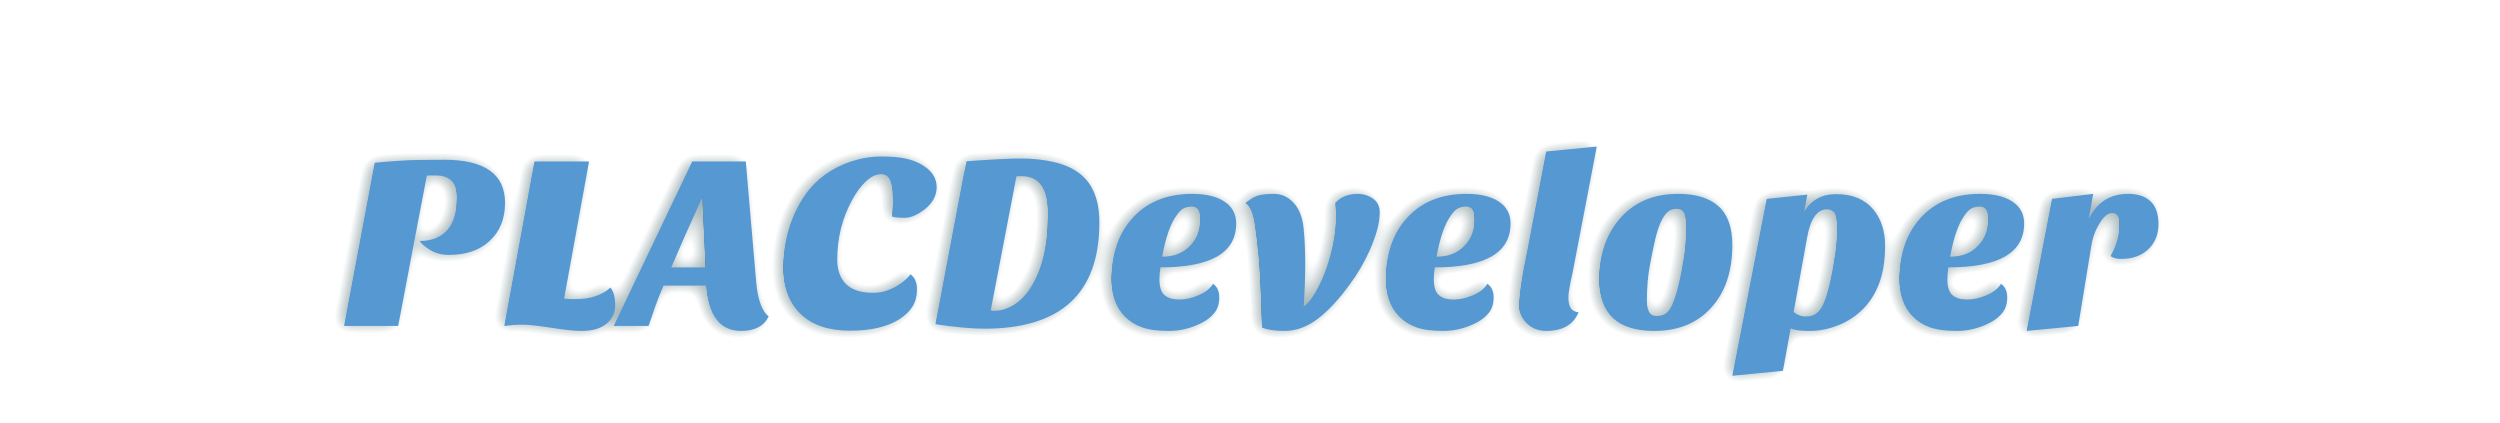
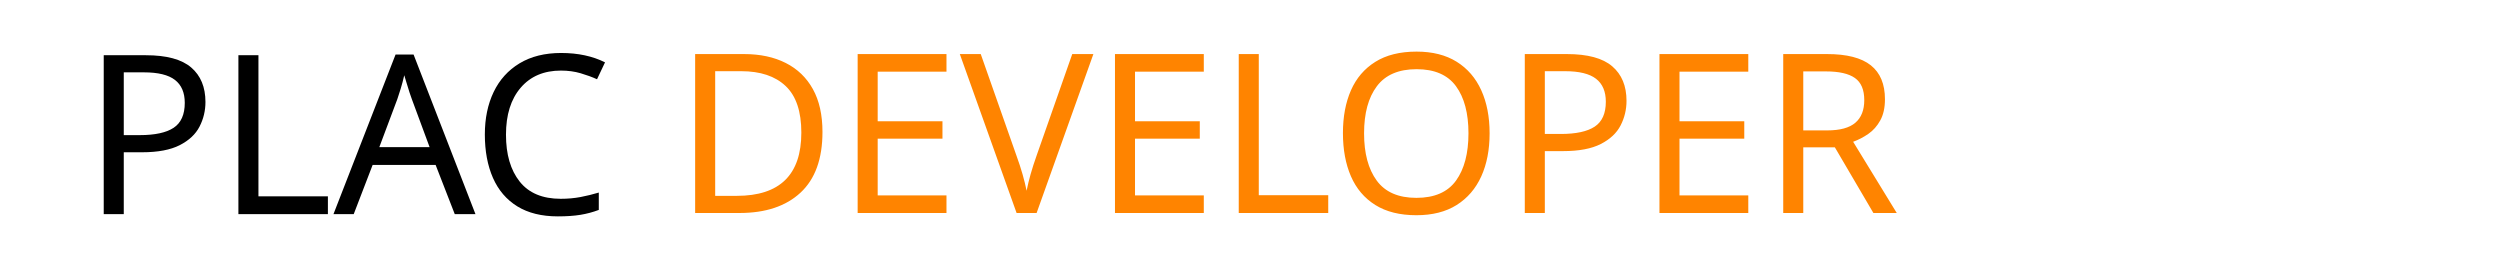
- <svg xmlns="http://www.w3.org/2000/svg" width="1855.979px" height="313.76px" viewBox="-677.989 -81.88 1855.979 313.76" style="background: rgb(255, 255, 255);" preserveAspectRatio="xMidYMid">
-   <defs>
-     <filter id="editing-extrude-glow">
-       <feFlood flood-color="#386484" result="flood-1" />
-       <feMorphology operator="erode" radius="1" in="SourceAlpha" result="erode" />
-       <feComposite operator="in" in="flood-1" in2="erode" result="comp1" />
-       <feConvolveMatrix order="2,2" divisor="1" in="comp1" result="convolve" kernelMatrix="0 0 1 1" />
-       <feOffset dx="-2" dy="0" in="convolve" result="extrude" />
-       <feComposite operator="in" in="flood-1" in2="extrude" result="comp-extrude" />
-       <feFlood flood-color="#637e81" result="flood-2" />
-       <feComposite operator="in" in="flood-2" in2="SourceAlpha" result="comp2" />
-       <feMorphology operator="dilate" radius="1" in="comp2" result="dilate" />
-       <feOffset dx="-3" dy="0" in="dilate" result="offset" />
-       <feGaussianBlur in="offset" stdDeviation="5.8" result="blur" />
-       <feComponentTransfer in="blur" result="shadow">
-         <feFuncA type="linear" slope="0.8" intercept="-0.2" />
-       </feComponentTransfer>
-       <feMerge>
-         <feMergeNode in="shadow" />
-         <feMergeNode in="comp-extrude" />
-         <feMergeNode in="SourceGraphic" />
-       </feMerge>
-     </filter>
-   </defs>
-   <g filter="url(#editing-extrude-glow)">
-     <g transform="translate(-423.8397, 160.1)">
-       <path d="M75.48-123.39L75.48-123.39L75.48-123.39Q120.80-123.39 120.80-91.39L120.80-91.39L120.80-91.39Q120.80-73.81 109.52-63.27L109.52-63.27L109.52-63.27Q98.42-52.73 79.00-52.73L79.00-52.73L79.00-52.73Q69.93-52.73 62.90-57.91L62.90-57.91L62.90-57.91Q59.57-60.13 57.35-63.09L57.35-63.09L57.35-63.09Q70.86-63.09 77.98-71.32L77.98-71.32L77.98-71.32Q85.10-79.55 85.10-95.64L85.10-95.64L85.10-95.64Q85.10-111.74 69.19-111.74L69.19-111.74L64.75-111.74L64.75-111.74Q63.64-111.74 62.71-111.55L62.71-111.55L41.44 0L1.29 0L24.05-121.17L24.05-121.17Q43.84-123.02 55.31-123.21L55.31-123.21L55.31-123.21Q66.78-123.39 75.48-123.39ZM199.06-28.49L199.06-28.49L199.06-28.49Q202.57-24.05 202.57-15.45L202.57-15.45L202.57-15.45Q202.57-6.84 196.01-1.57L196.01-1.57L196.01-1.57Q189.44 3.70 177.97 3.70L177.97 3.70L177.97 3.70Q171.31 3.70 160.95 2.22L160.95 2.22L160.95 2.22Q140.60-0.93 134.77-0.93L134.77-0.93L134.77-0.93Q128.94-0.93 126.54-0.65L126.54-0.65L126.54-0.65Q124.13-0.37 120.25 0L120.25 0L142.63-122.10L183.15-122.10L164.65-20.35L164.65-20.35Q167.06-19.98 169.27-19.98L169.27-19.98L173.90-19.98L173.90-19.98Q189.44-19.98 199.06-28.49ZM296.19 3.70L296.19 3.70L296.19 3.70Q272.50 3.70 270.28-29.97L270.28-29.97L238.46-29.97L238.46-29.97Q234.76-21.46 232.17-14.06L232.17-14.06L227.36 0L201.46 0L259.74-122.10L299.51-122.10L307.28-32.19L307.28-32.19Q309.13-12.77 316.53-7.03L316.53-7.03L316.53-7.03Q311.17 3.70 296.19 3.70ZM254.38-66.97L244.20-43.48L269.73-43.48L267.51-91.02L267.51-96.02L254.38-66.97ZM421.80-38.30L421.80-38.30L421.80-38.30Q426.61-34.78 426.61-27.29L426.61-27.29L426.61-27.29Q426.61-19.79 423.37-14.52L423.37-14.52L423.37-14.52Q420.13-9.25 413.84-5.18L413.84-5.18L413.84-5.18Q400.34 3.52 376.75 3.52L376.75 3.52L376.75 3.52Q353.16 3.52 340.31-8.79L340.31-8.79L340.31-8.79Q327.45-21.09 327.45-42.92L327.45-42.92L327.45-42.92Q327.45-73.81 343.54-97.31L343.54-97.31L343.54-97.31Q355.75-114.70 377.58-122.10L377.58-122.10L377.58-122.10Q388.87-125.80 399.97-125.80L399.97-125.80L399.97-125.80Q411.07-125.80 417.91-124.32L417.91-124.32L417.91-124.32Q424.76-122.84 429.94-119.88L429.94-119.88L429.94-119.88Q441.22-113.41 441.22-103.05L441.22-103.05L441.22-103.05Q441.22-93.61 432.34-86.58L432.34-86.58L432.34-86.58Q424.20-80.29 417.54-80.29L417.54-80.29L417.54-80.29Q410.88-80.29 408.11-81.22L408.11-81.22L408.11-81.22Q408.85-87.88 408.85-92.22L408.85-92.22L408.85-92.22Q408.85-96.57 408.66-99.72L408.66-99.72L408.66-99.72Q408.48-102.86 407.55-105.82L407.55-105.82L407.55-105.82Q405.70-112.66 400.06-112.66L400.06-112.66L400.06-112.66Q394.42-112.66 388.78-107.39L388.78-107.39L388.78-107.39Q383.13-102.12 378.32-93.24L378.32-93.24L378.32-93.24Q367.41-73.08 367.41-49.21L367.41-49.21L367.41-49.21Q367.41-37.74 373.88-31.17L373.88-31.17L373.88-31.17Q380.36-24.61 394.24-24.61L394.24-24.61L394.24-24.61Q404.59-24.61 414.40-31.45L414.40-31.45L414.40-31.45Q418.65-34.41 421.80-38.30ZM562.03-76.78L562.03-76.78L562.03-76.78Q562.03 2.04 476.56 2.04L476.56 2.04L476.56 2.04Q462.87 2.04 440.30-1.29L440.30-1.29L461.02-110.63L461.02-110.63Q462.50-118.03 463.43-122.28L463.43-122.28L463.43-122.28Q491.55-124.32 504.03-124.32L504.03-124.32L504.03-124.32Q516.52-124.32 527.99-121.73L527.99-121.73L527.99-121.73Q539.46-119.14 547.04-113.41L547.04-113.41L547.04-113.41Q562.03-102.12 562.03-76.78ZM523.92-83.62L523.92-83.62L523.92-83.62Q523.92-111.19 504.13-111.19L504.13-111.19L502.27-111.19L502.27-111.19Q501.35-111.19 500.43-111L500.43-111L481.37-11.65L481.37-11.65Q482.11-11.29 482.85-11.29L482.85-11.29L484.33-11.29L484.33-11.29Q491.18-11.29 498.30-15.54L498.30-15.54L498.30-15.54Q505.42-19.79 510.97-28.49L510.97-28.49L510.97-28.49Q523.92-48.66 523.92-83.62ZM646.39-31.27L646.39-31.27L646.39-31.27Q651.01-28.12 651.01-21.18L651.01-21.18L651.01-21.18Q651.01-14.24 647.50-9.80L647.50-9.80L647.50-9.80Q643.98-5.37 638.25-2.40L638.25-2.40L638.25-2.40Q626.41 3.70 613.64 3.70L613.64 3.70L613.64 3.70Q600.88 3.70 593.39 0.93L593.39 0.93L593.39 0.93Q585.89-1.85 580.90-7.03L580.90-7.03L580.90-7.03Q571.09-16.84 571.09-34.78L571.09-34.78L571.09-34.78Q571.09-62.71 586.26-79.73L586.26-79.73L586.26-79.73Q602.54-98.05 630.85-98.05L630.85-98.05L630.85-98.05Q648.42-98.05 657.12-90.65L657.12-90.65L657.12-90.65Q663.59-85.10 663.59-76.03L663.59-76.03L663.59-76.03Q663.59-43.48 607.35-43.48L607.35-43.48L607.35-43.48Q606.61-38.66 606.61-34.59L606.61-34.59L606.61-34.59Q606.61-26.09 610.41-22.85L610.41-22.85L610.41-22.85Q614.20-19.61 621.23-19.61L621.23-19.61L621.23-19.61Q628.26-19.61 635.75-22.85L635.75-22.85L635.75-22.85Q643.24-26.09 646.39-31.27ZM608.65-51.43L608.65-51.43L608.65-51.43Q621.78-51.43 629.37-59.57L629.37-59.57L629.37-59.57Q636.95-67.34 636.95-79.73L636.95-79.73L636.95-79.73Q636.95-83.99 635.38-86.30L635.38-86.30L635.38-86.30Q633.81-88.61 630.66-88.61L630.66-88.61L630.66-88.61Q627.52-88.61 624.84-87.41L624.84-87.41L624.84-87.41Q622.15-86.21 619.38-82.14L619.38-82.14L619.38-82.14Q612.53-72.89 608.65-51.43ZM737.04-91.20L737.04-91.20L737.04-91.20Q743.14-98.05 753.69-98.05L753.69-98.05L753.69-98.05Q760.16-98.05 765.16-94.53L765.16-94.53L765.16-94.53Q770.15-91.02 770.15-84.45L770.15-84.45L770.15-84.45Q770.15-77.89 768.12-70.86L768.12-70.86L768.12-70.86Q766.08-63.82 762.94-56.61L762.94-56.61L762.94-56.61Q756.65-42.55 747.95-30.89L747.95-30.89L747.95-30.89Q735.74-14.06 724.00-5.18L724.00-5.18L724.00-5.18Q712.25 3.70 699.48 3.70L699.48 3.70L699.48 3.70Q689.12 3.70 682.83 1.29L682.83 1.29L682.83 1.29Q681.72-37.55 680.34-51.43L680.34-51.43L680.34-51.43Q678.95-65.30 677.84-72.89L677.84-72.89L677.84-72.89Q675.99-87.69 670.44-91.20L670.44-91.20L670.44-91.20Q674.69-94.91 678.86-96.48L678.86-96.48L678.86-96.48Q683.02-98.05 691.62-98.05L691.62-98.05L691.62-98.05Q700.22-98.05 706.33-91.30L706.33-91.30L706.33-91.30Q712.43-84.55 713.64-72.61L713.64-72.61L713.64-72.61Q714.84-60.68 714.84-46.25L714.84-46.25L714.84-46.25Q714.84-31.82 713.73-14.43L713.73-14.43L713.73-14.43Q719.46-18.50 725.57-30.89L725.57-30.89L725.57-30.89Q733.89-48.10 736.85-68.82L736.85-68.82L736.85-68.82Q737.78-75.11 737.78-81.77L737.78-81.77L737.78-81.77Q737.78-88.43 737.04-91.20ZM850.07-31.27L850.07-31.27L850.07-31.27Q854.70-28.12 854.70-21.18L854.70-21.18L854.70-21.18Q854.70-14.24 851.18-9.80L851.18-9.80L851.18-9.80Q847.67-5.37 841.93-2.40L841.93-2.40L841.93-2.40Q830.09 3.70 817.33 3.70L817.33 3.70L817.33 3.70Q804.56 3.70 797.07 0.93L797.07 0.93L797.07 0.93Q789.58-1.85 784.58-7.03L784.58-7.03L784.58-7.03Q774.78-16.84 774.78-34.78L774.78-34.78L774.78-34.78Q774.78-62.71 789.95-79.73L789.95-79.73L789.95-79.73Q806.23-98.05 834.53-98.05L834.53-98.05L834.53-98.05Q852.11-98.05 860.80-90.65L860.80-90.65L860.80-90.65Q867.28-85.10 867.28-76.03L867.28-76.03L867.28-76.03Q867.28-43.48 811.04-43.48L811.04-43.48L811.04-43.48Q810.30-38.66 810.30-34.59L810.30-34.59L810.30-34.59Q810.30-26.09 814.09-22.85L814.09-22.85L814.09-22.85Q817.88-19.61 824.91-19.61L824.91-19.61L824.91-19.61Q831.94-19.61 839.44-22.85L839.44-22.85L839.44-22.85Q846.93-26.09 850.07-31.27ZM812.33-51.43L812.33-51.43L812.33-51.43Q825.47-51.43 833.05-59.57L833.05-59.57L833.05-59.57Q840.64-67.34 840.64-79.73L840.64-79.73L840.64-79.73Q840.64-83.99 839.07-86.30L839.07-86.30L839.07-86.30Q837.49-88.61 834.35-88.61L834.35-88.61L834.35-88.61Q831.20-88.61 828.52-87.41L828.52-87.41L828.52-87.41Q825.84-86.21 823.06-82.14L823.06-82.14L823.06-82.14Q816.22-72.89 812.33-51.43ZM917.78-10.18L917.78-10.18L917.78-10.18Q912.05 3.70 893.73 3.70L893.73 3.70L893.73 3.70Q884.48 3.70 878.56-2.77L878.56-2.77L878.56-2.77Q873.75-8.14 873.75-14.24L873.75-14.24L873.75-14.24Q873.75-28.12 880.23-58.46L880.23-58.46L893.73-129.50L931.29-133.20L913.34-39.59L913.34-39.59Q910.20-25.90 910.20-21.09L910.20-21.09L910.20-21.09Q910.20-10.54 917.78-10.18ZM973.84 3.70L973.84 3.70L973.84 3.70Q933.14 3.70 933.14-34.59L933.14-34.59L933.14-34.59Q933.14-61.79 948.12-79.36L948.12-79.36L948.12-79.36Q964.03-98.05 991.60-98.05L991.60-98.05L991.60-98.05Q1011.58-98.05 1021.75-88.80L1021.75-88.80L1021.75-88.80Q1031.93-79.55 1031.93-60.13L1031.93-60.13L1031.93-60.13Q1031.93-30.52 1016.02-13.32L1016.02-13.32L1016.02-13.32Q1000.48 3.70 973.84 3.70ZM978.65-76.78L978.65-76.78L978.65-76.78Q976.43-71.78 974.67-64.29L974.67-64.29L974.67-64.29Q972.91-56.80 970.69-44.95L970.69-44.95L970.69-44.95Q968.47-33.12 968.47-18.50L968.47-18.50L968.47-18.50Q968.47-13.69 970.05-10.54L970.05-10.54L970.05-10.54Q971.62-7.40 975.87-7.40L975.87-7.40L975.87-7.40Q980.13-7.40 982.81-9.44L982.81-9.44L982.81-9.44Q985.49-11.47 987.53-16.28L987.53-16.28L987.53-16.28Q991.23-24.79 994.19-40.61L994.19-40.61L994.19-40.61Q997.15-56.42 997.43-63.27L997.43-63.27L997.43-63.27Q997.70-70.11 997.70-75.20L997.70-75.20L997.70-75.20Q997.70-80.29 996.22-83.62L996.22-83.62L996.22-83.62Q994.74-86.95 990.58-86.95L990.58-86.95L990.58-86.95Q986.42-86.95 983.64-84.36L983.64-84.36L983.64-84.36Q980.87-81.77 978.65-76.78ZM1129.05-12.67L1129.05-12.67L1129.05-12.67Q1121.28-4.81 1110.65-0.55L1110.65-0.55L1110.65-0.55Q1100.01 3.70 1089.46 3.70L1089.46 3.70L1089.46 3.70Q1078.92 3.70 1075.22 1.85L1075.22 1.85L1069.48 33.30L1031.93 37L1057.46-94.35L1087.61-97.50L1085.21-84.73L1085.21-84.73Q1092.98-97.86 1109.07-97.86L1109.07-97.86L1109.07-97.86Q1127.20-97.86 1136.82-86.21L1136.82-86.21L1136.82-86.21Q1145.33-75.66 1145.33-59.57L1145.33-59.57L1145.33-59.57Q1145.33-43.48 1141.08-32.01L1141.08-32.01L1141.08-32.01Q1136.82-20.54 1129.05-12.67ZM1087.24-64.56L1077.44-10.36L1077.44-10.36Q1081.32-7.03 1086.13-7.03L1086.13-7.03L1086.13-7.03Q1090.94-7.03 1093.72-8.88L1093.72-8.88L1093.72-8.88Q1096.49-10.73 1098.53-14.43L1098.53-14.43L1098.53-14.43Q1104.08-24.42 1108.52-54.76L1108.52-54.76L1108.52-54.76Q1109.81-63.64 1109.81-72.33L1109.81-72.33L1109.81-72.33Q1109.81-81.03 1107.87-83.80L1107.87-83.80L1107.87-83.80Q1105.93-86.58 1102.23-86.58L1102.23-86.58L1102.23-86.58Q1090.94-86.58 1087.24-64.56L1087.24-64.56ZM1231.36-31.27L1231.36-31.27L1231.36-31.27Q1235.98-28.12 1235.98-21.18L1235.98-21.18L1235.98-21.18Q1235.98-14.24 1232.47-9.80L1232.47-9.80L1232.47-9.80Q1228.95-5.37 1223.22-2.40L1223.22-2.40L1223.22-2.40Q1211.38 3.70 1198.61 3.70L1198.61 3.70L1198.61 3.70Q1185.85 3.70 1178.36 0.93L1178.36 0.93L1178.36 0.93Q1170.86-1.85 1165.87-7.03L1165.87-7.03L1165.87-7.03Q1156.06-16.84 1156.06-34.78L1156.06-34.78L1156.06-34.78Q1156.06-62.71 1171.23-79.73L1171.23-79.73L1171.23-79.73Q1187.51-98.05 1215.82-98.05L1215.82-98.05L1215.82-98.05Q1233.39-98.05 1242.09-90.65L1242.09-90.65L1242.09-90.65Q1248.56-85.10 1248.56-76.03L1248.56-76.03L1248.56-76.03Q1248.56-43.48 1192.32-43.48L1192.32-43.48L1192.32-43.48Q1191.58-38.66 1191.58-34.59L1191.58-34.59L1191.58-34.59Q1191.58-26.09 1195.38-22.85L1195.38-22.85L1195.38-22.85Q1199.17-19.61 1206.20-19.61L1206.20-19.61L1206.20-19.61Q1213.23-19.61 1220.72-22.85L1220.72-22.85L1220.72-22.85Q1228.21-26.09 1231.36-31.27ZM1193.62-51.43L1193.62-51.43L1193.62-51.43Q1206.75-51.43 1214.34-59.57L1214.34-59.57L1214.34-59.57Q1221.92-67.34 1221.92-79.73L1221.92-79.73L1221.92-79.73Q1221.92-83.99 1220.35-86.30L1220.35-86.30L1220.35-86.30Q1218.78-88.61 1215.63-88.61L1215.63-88.61L1215.63-88.61Q1212.49-88.61 1209.81-87.41L1209.81-87.41L1209.81-87.41Q1207.12-86.21 1204.35-82.14L1204.35-82.14L1204.35-82.14Q1197.50-72.89 1193.62-51.43ZM1312.76-51.98L1312.76-51.98L1312.76-51.98Q1319.42-63.82 1319.42-75.85L1319.42-75.85L1319.42-75.85Q1319.42-83.80 1313.68-83.80L1313.68-83.80L1313.68-83.80Q1309.24-83.80 1304.62-76.22L1304.62-76.22L1304.62-76.22Q1299.81-68.64 1298.33-58.83L1298.33-58.83L1288.71 0L1250.41 3.70L1269.28-94.35L1299.81-98.05L1296.48-79.36L1296.48-79.36Q1305.54-98.05 1325.89-98.05L1325.89-98.05L1325.89-98.05Q1336.62-98.05 1342.45-92.50L1342.45-92.50L1342.45-92.50Q1348.28-86.95 1348.28-75.57L1348.28-75.57L1348.28-75.57Q1348.28-64.19 1340.79-56.98L1340.79-56.98L1340.79-56.98Q1333.29-49.77 1320.53-49.77L1320.53-49.77L1320.53-49.77Q1314.98-49.77 1312.76-51.98Z" fill="#5699d2" />
-     </g>
+ <svg xmlns="http://www.w3.org/2000/svg" width="1460" height="162">
+   <g>
+     <text font-style="normal" font-weight="normal" xml:space="preserve" text-anchor="start" font-family="sans-serif" font-size="130" id="svg_3" y="124.39" x="393.356" stroke-width="0" stroke="#ff8400" fill="#ff8400">DEVELOPER</text>
+     <text xml:space="preserve" text-anchor="start" font-family="sans-serif" font-size="130" id="svg_4" y="125.068" x="47.967" stroke-width="0" stroke="#ff8400" fill="#000000">PLAC</text>
  </g>
-   <style>text {
-   font-size: 64px;
-   font-family: Arial Black;
-   dominant-baseline: central;
-   text-anchor: middle;
- }</style>
</svg>
